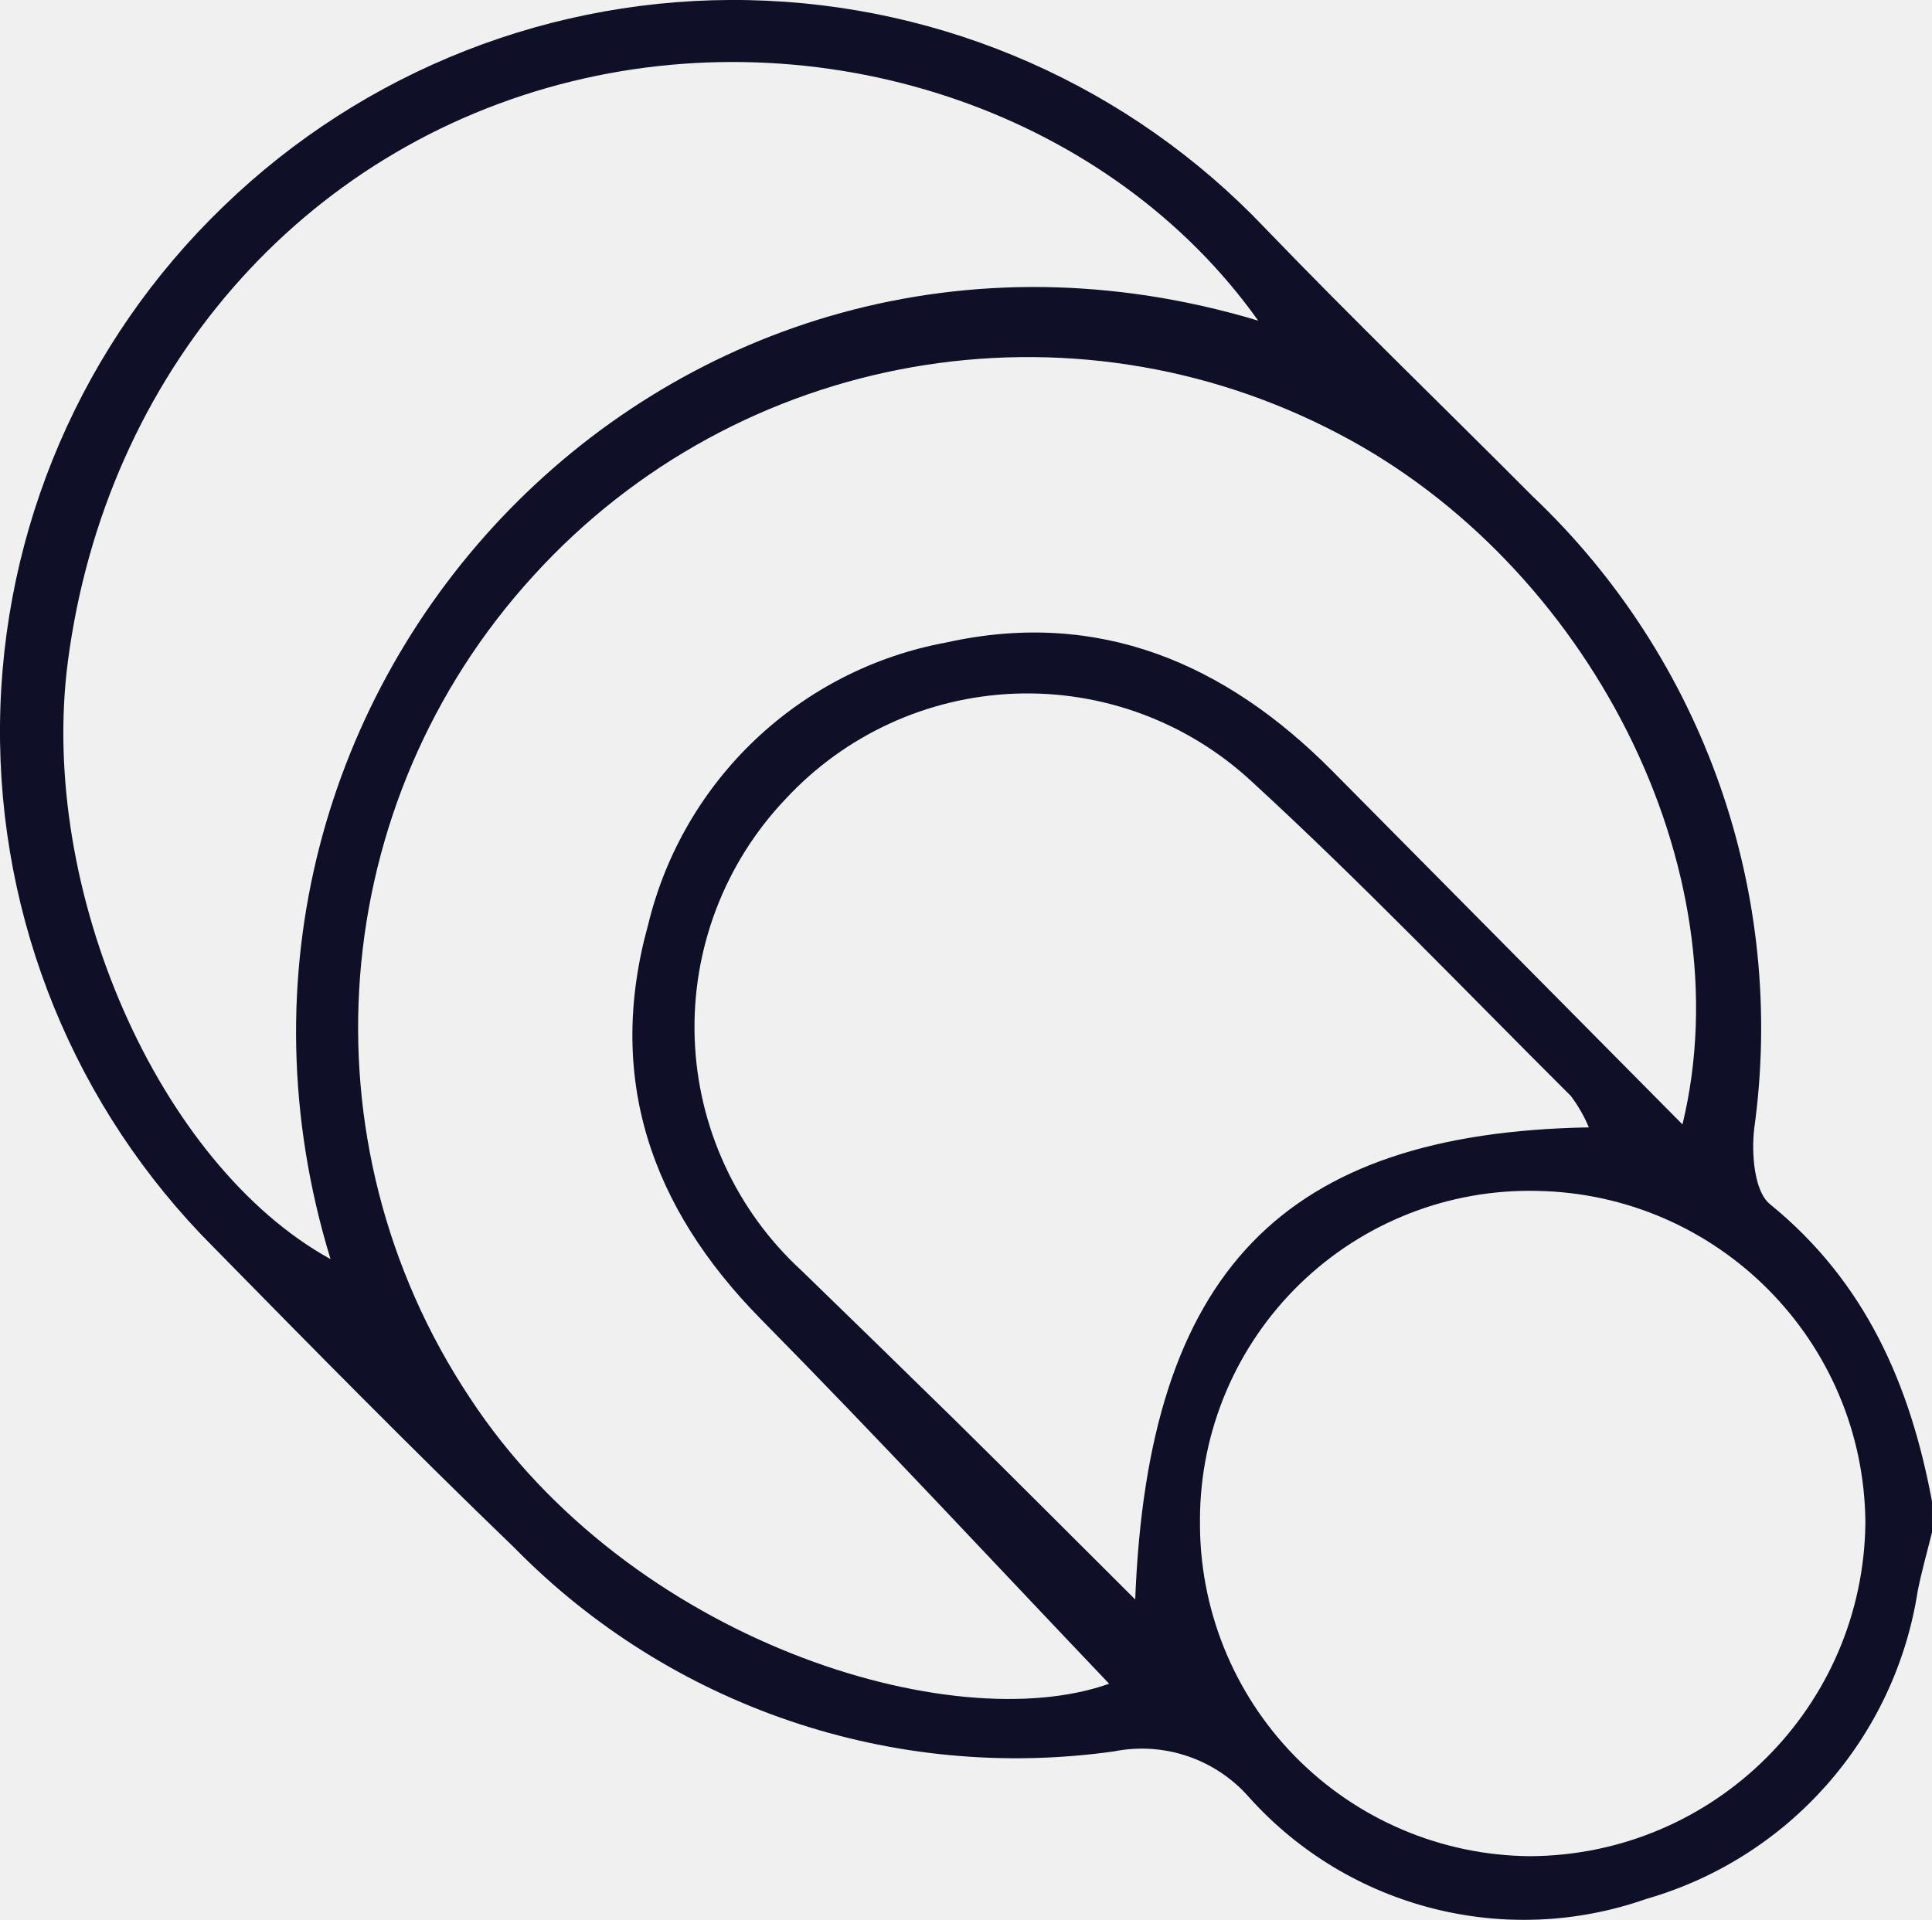
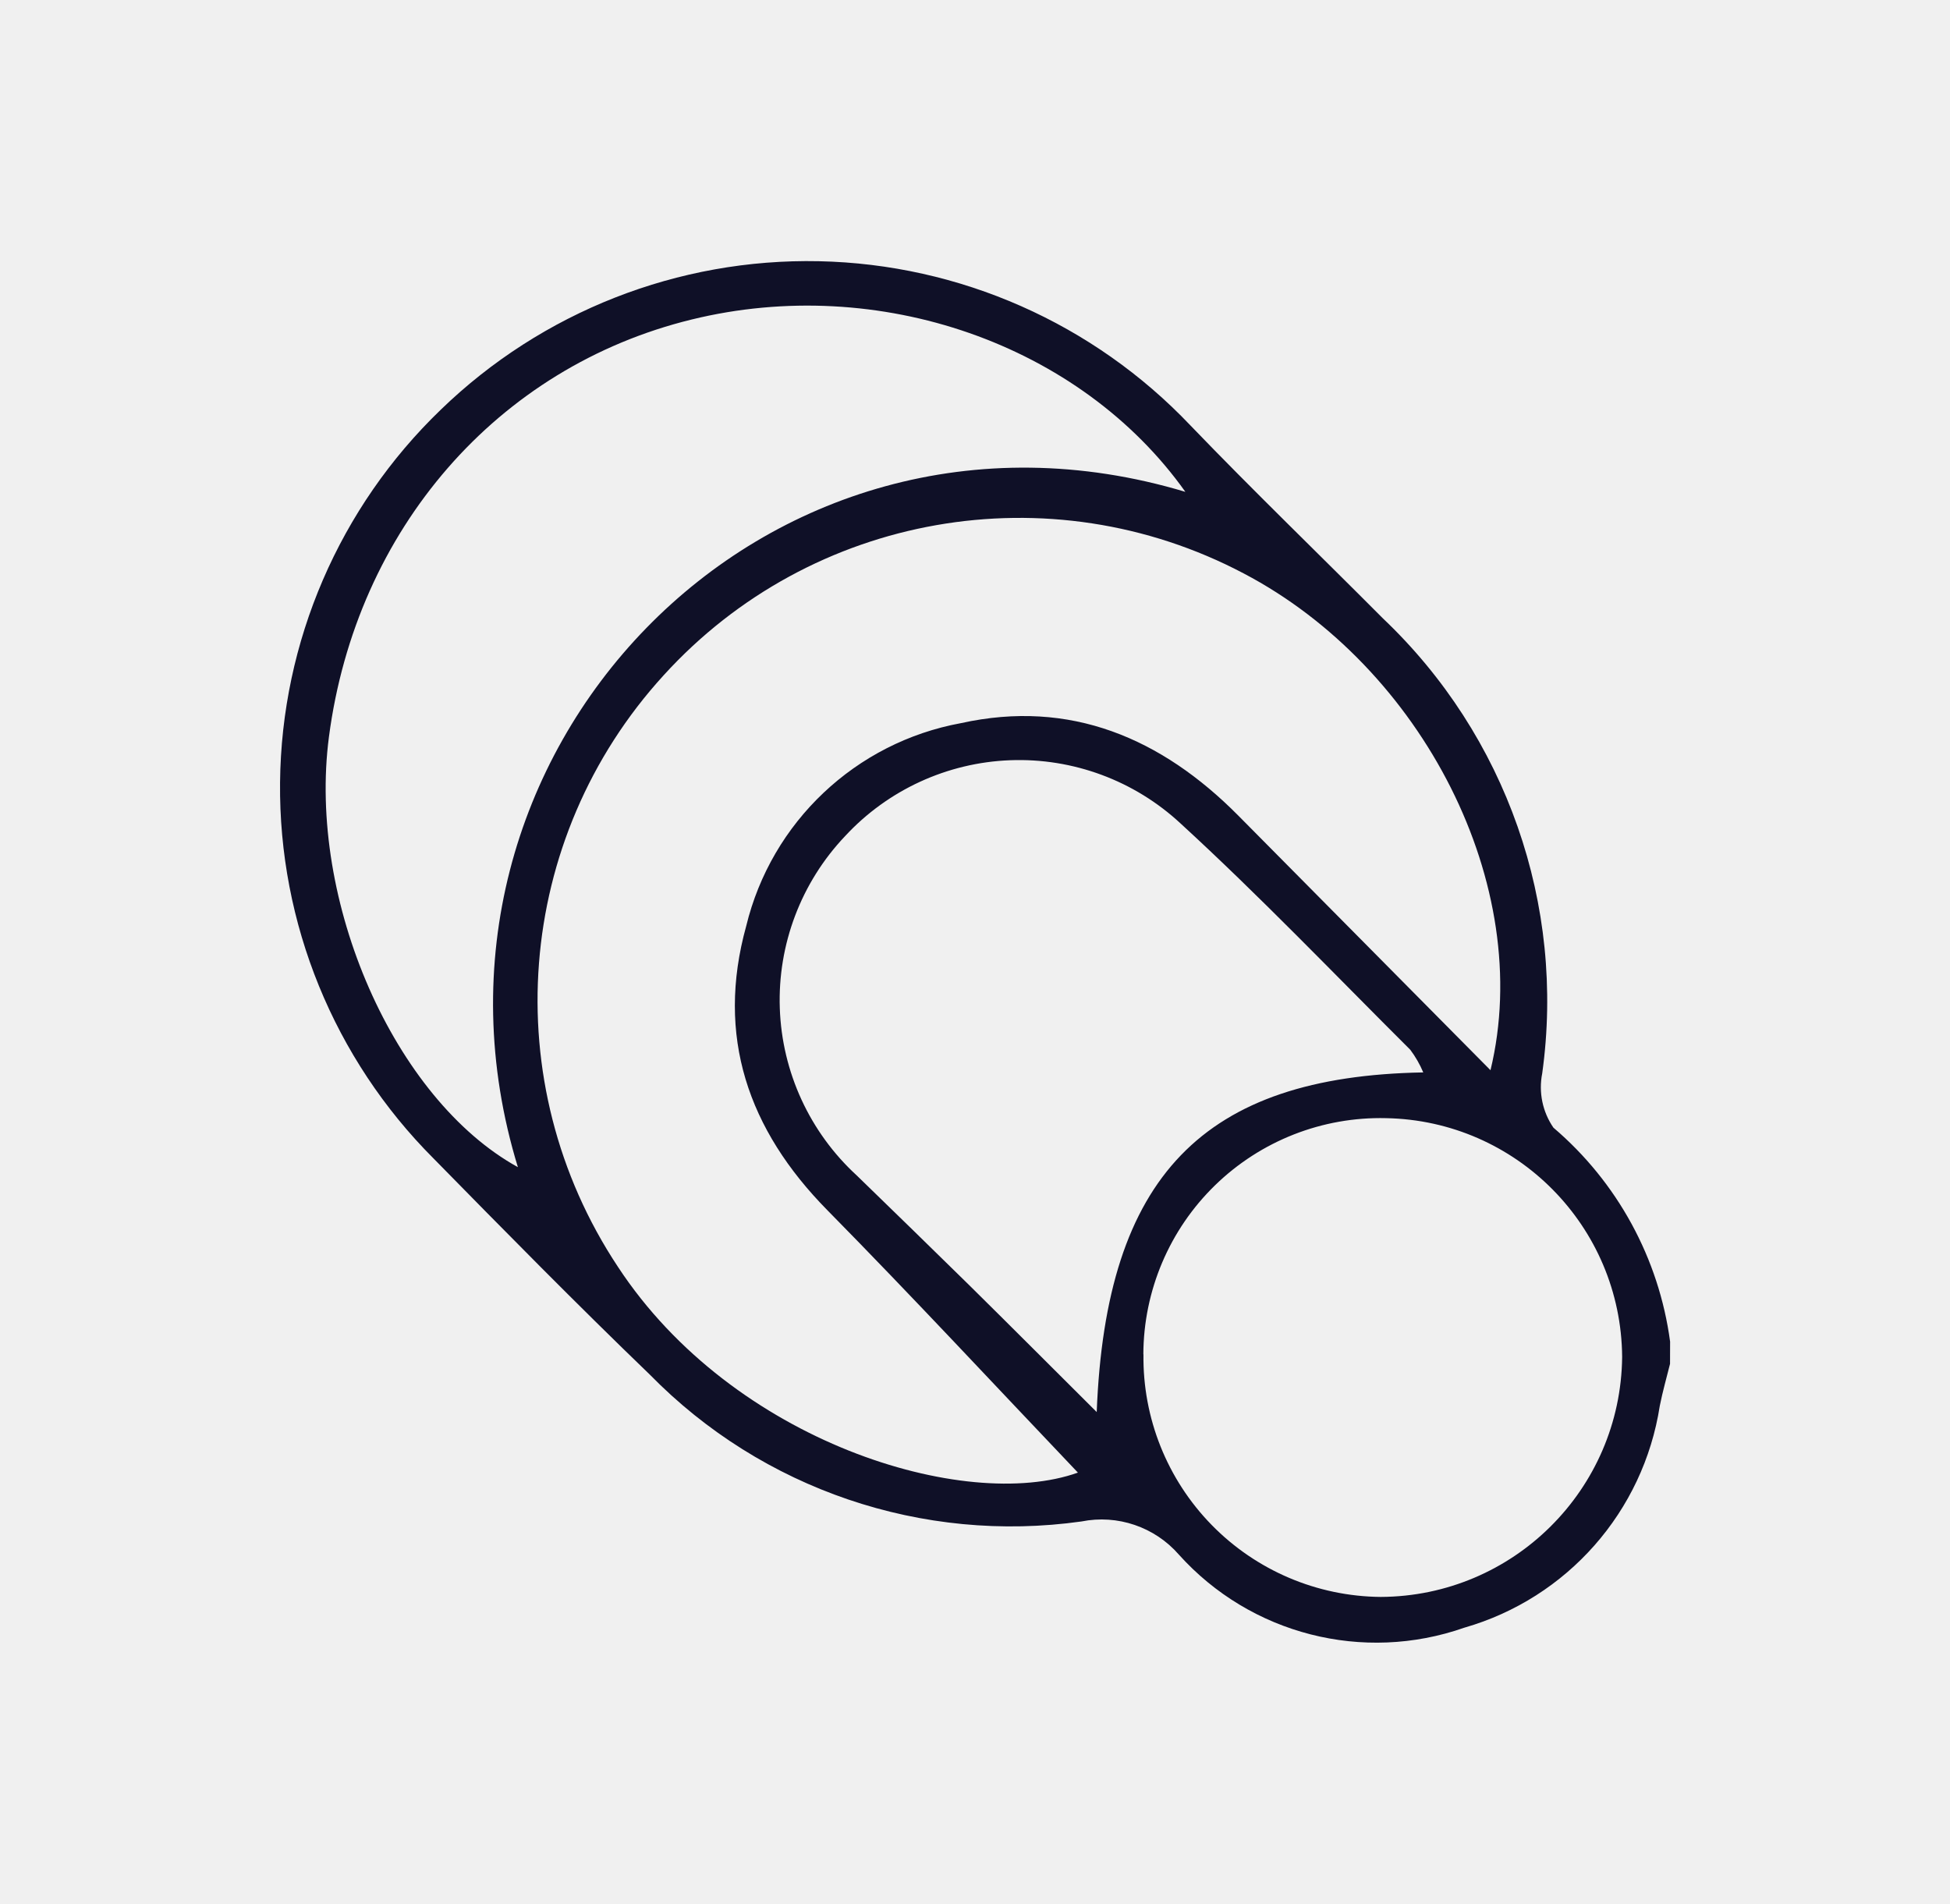
- <svg xmlns="http://www.w3.org/2000/svg" width="65.347" height="64.938" viewBox="0 0 65.347 64.938">
-   <g id="wdAW7N.tif" transform="translate(-262.598 1432.087)">
-     <g id="Grupo_124250" data-name="Grupo 124250" transform="translate(262.598 -1432.087)">
-       <path id="Trazado_174142" data-name="Trazado 174142" d="M327.945-1380.247c-.162.659-.35,1.314-.482,1.979a12.9,12.9,0,0,1-9.185,10.424,12.487,12.487,0,0,1-13.427-3.434,4.819,4.819,0,0,0-4.577-1.558,23.766,23.766,0,0,1-20.289-6.9c-3.452-3.327-6.816-6.746-10.175-10.168a24.668,24.668,0,0,1,.345-35.2,24.8,24.8,0,0,1,35.239.742c2.961,3.077,6.036,6.044,9.048,9.07a24.792,24.792,0,0,1,7.49,21.385c-.1.841,0,2.122.527,2.553,3.236,2.63,4.751,6.112,5.485,10.058Zm-8.44-13.8c2.1-8.677-3.2-18.947-11.6-23.349a22.6,22.6,0,0,0-27.268,4.79,22.658,22.658,0,0,0-2.147,27.808c5.407,8.241,16.315,11.563,21.623,9.673-3.844-4.035-7.747-8.244-11.774-12.329-3.74-3.793-5.252-8.193-3.816-13.36a12.756,12.756,0,0,1,10.1-9.541c5.126-1.134,9.421.7,13.034,4.346Zm-14.349-27.19c-4.941-6.95-14.406-10.255-23.209-8.1-9.138,2.234-15.772,9.866-17.052,19.618-1.014,7.721,3.072,17.027,8.883,20.229C267.871-1408.8,285.338-1427.191,305.156-1421.239Zm11.184,27.292a5.021,5.021,0,0,0-.609-1.063c-3.581-3.568-7.078-7.228-10.8-10.644a11.15,11.15,0,0,0-15.766.6,11.192,11.192,0,0,0,.552,15.958q2.627,2.548,5.241,5.11c1.942,1.915,3.867,3.847,6.037,6.008C301.424-1389.069,306-1393.763,316.339-1393.947Zm-13.154,13.254a11.251,11.251,0,0,0,11.154,11.4,11.4,11.4,0,0,0,11.352-11.283,11.31,11.31,0,0,0-11.1-11.224A11.145,11.145,0,0,0,303.185-1380.693Z" transform="translate(-262.598 1432.087)" fill="#0f1027" />
+ <svg xmlns="http://www.w3.org/2000/svg" width="84" height="82" viewBox="0 0 84 82">
+   <defs>
+     <clipPath id="clip-path">
+       <rect id="Rectángulo_36027" data-name="Rectángulo 36027" width="84" height="82" transform="translate(-10095 -7694)" fill="#fff" stroke="#707070" stroke-width="1" />
+     </clipPath>
+   </defs>
+   <g id="Enmascarar_grupo_97" data-name="Enmascarar grupo 97" transform="translate(10095 7694)" clip-path="url(#clip-path)">
+     <g id="wdAW7N.tif" transform="translate(-10345.538 -6250.666)">
+       <g id="Grupo_124250" data-name="Grupo 124250" transform="translate(262.598 -1432.087)">
+         <path id="Trazado_174142" data-name="Trazado 174142" d="M322.478-1384.585c-.149.6-.321,1.2-.442,1.813a11.818,11.818,0,0,1-8.416,9.552,11.442,11.442,0,0,1-12.3-3.147,4.416,4.416,0,0,0-4.194-1.428,21.777,21.777,0,0,1-18.591-6.321c-3.163-3.048-6.246-6.181-9.323-9.317a22.6,22.6,0,0,1,.316-32.255,22.727,22.727,0,0,1,32.29.68c2.713,2.82,5.531,5.538,8.291,8.311a22.718,22.718,0,0,1,6.863,19.6,3.07,3.07,0,0,0,.483,2.339,14.669,14.669,0,0,1,5.026,9.217Zm-7.734-12.648c1.922-7.951-2.935-17.362-10.632-21.4a20.711,20.711,0,0,0-24.987,4.389,20.762,20.762,0,0,0-1.968,25.481c4.955,7.552,14.95,10.6,19.814,8.864-3.522-3.7-7.1-7.554-10.789-11.3-3.427-3.476-4.812-7.507-3.5-12.242a11.689,11.689,0,0,1,9.253-8.743c4.7-1.039,8.633.641,11.944,3.982ZM301.6-1422.147c-4.528-6.369-13.2-9.4-21.267-7.424-8.373,2.047-14.452,9.041-15.625,17.977-.929,7.075,2.815,15.6,8.139,18.537C267.43-1410.747,283.435-1427.6,301.6-1422.147Zm10.248,25.009a4.6,4.6,0,0,0-.558-.974c-3.281-3.27-6.485-6.623-9.9-9.753a10.217,10.217,0,0,0-14.447.547,10.256,10.256,0,0,0,.506,14.623q2.408,2.335,4.8,4.682c1.779,1.755,3.543,3.525,5.532,5.505C298.176-1392.668,302.372-1396.97,311.843-1397.138Zm-12.053,12.145a10.309,10.309,0,0,0,10.22,10.449,10.445,10.445,0,0,0,10.4-10.339,10.363,10.363,0,0,0-10.168-10.285A10.212,10.212,0,0,0,299.79-1384.993Z" transform="translate(-262.598 1432.087)" fill="#0f1027" />
+       </g>
    </g>
  </g>
</svg>
